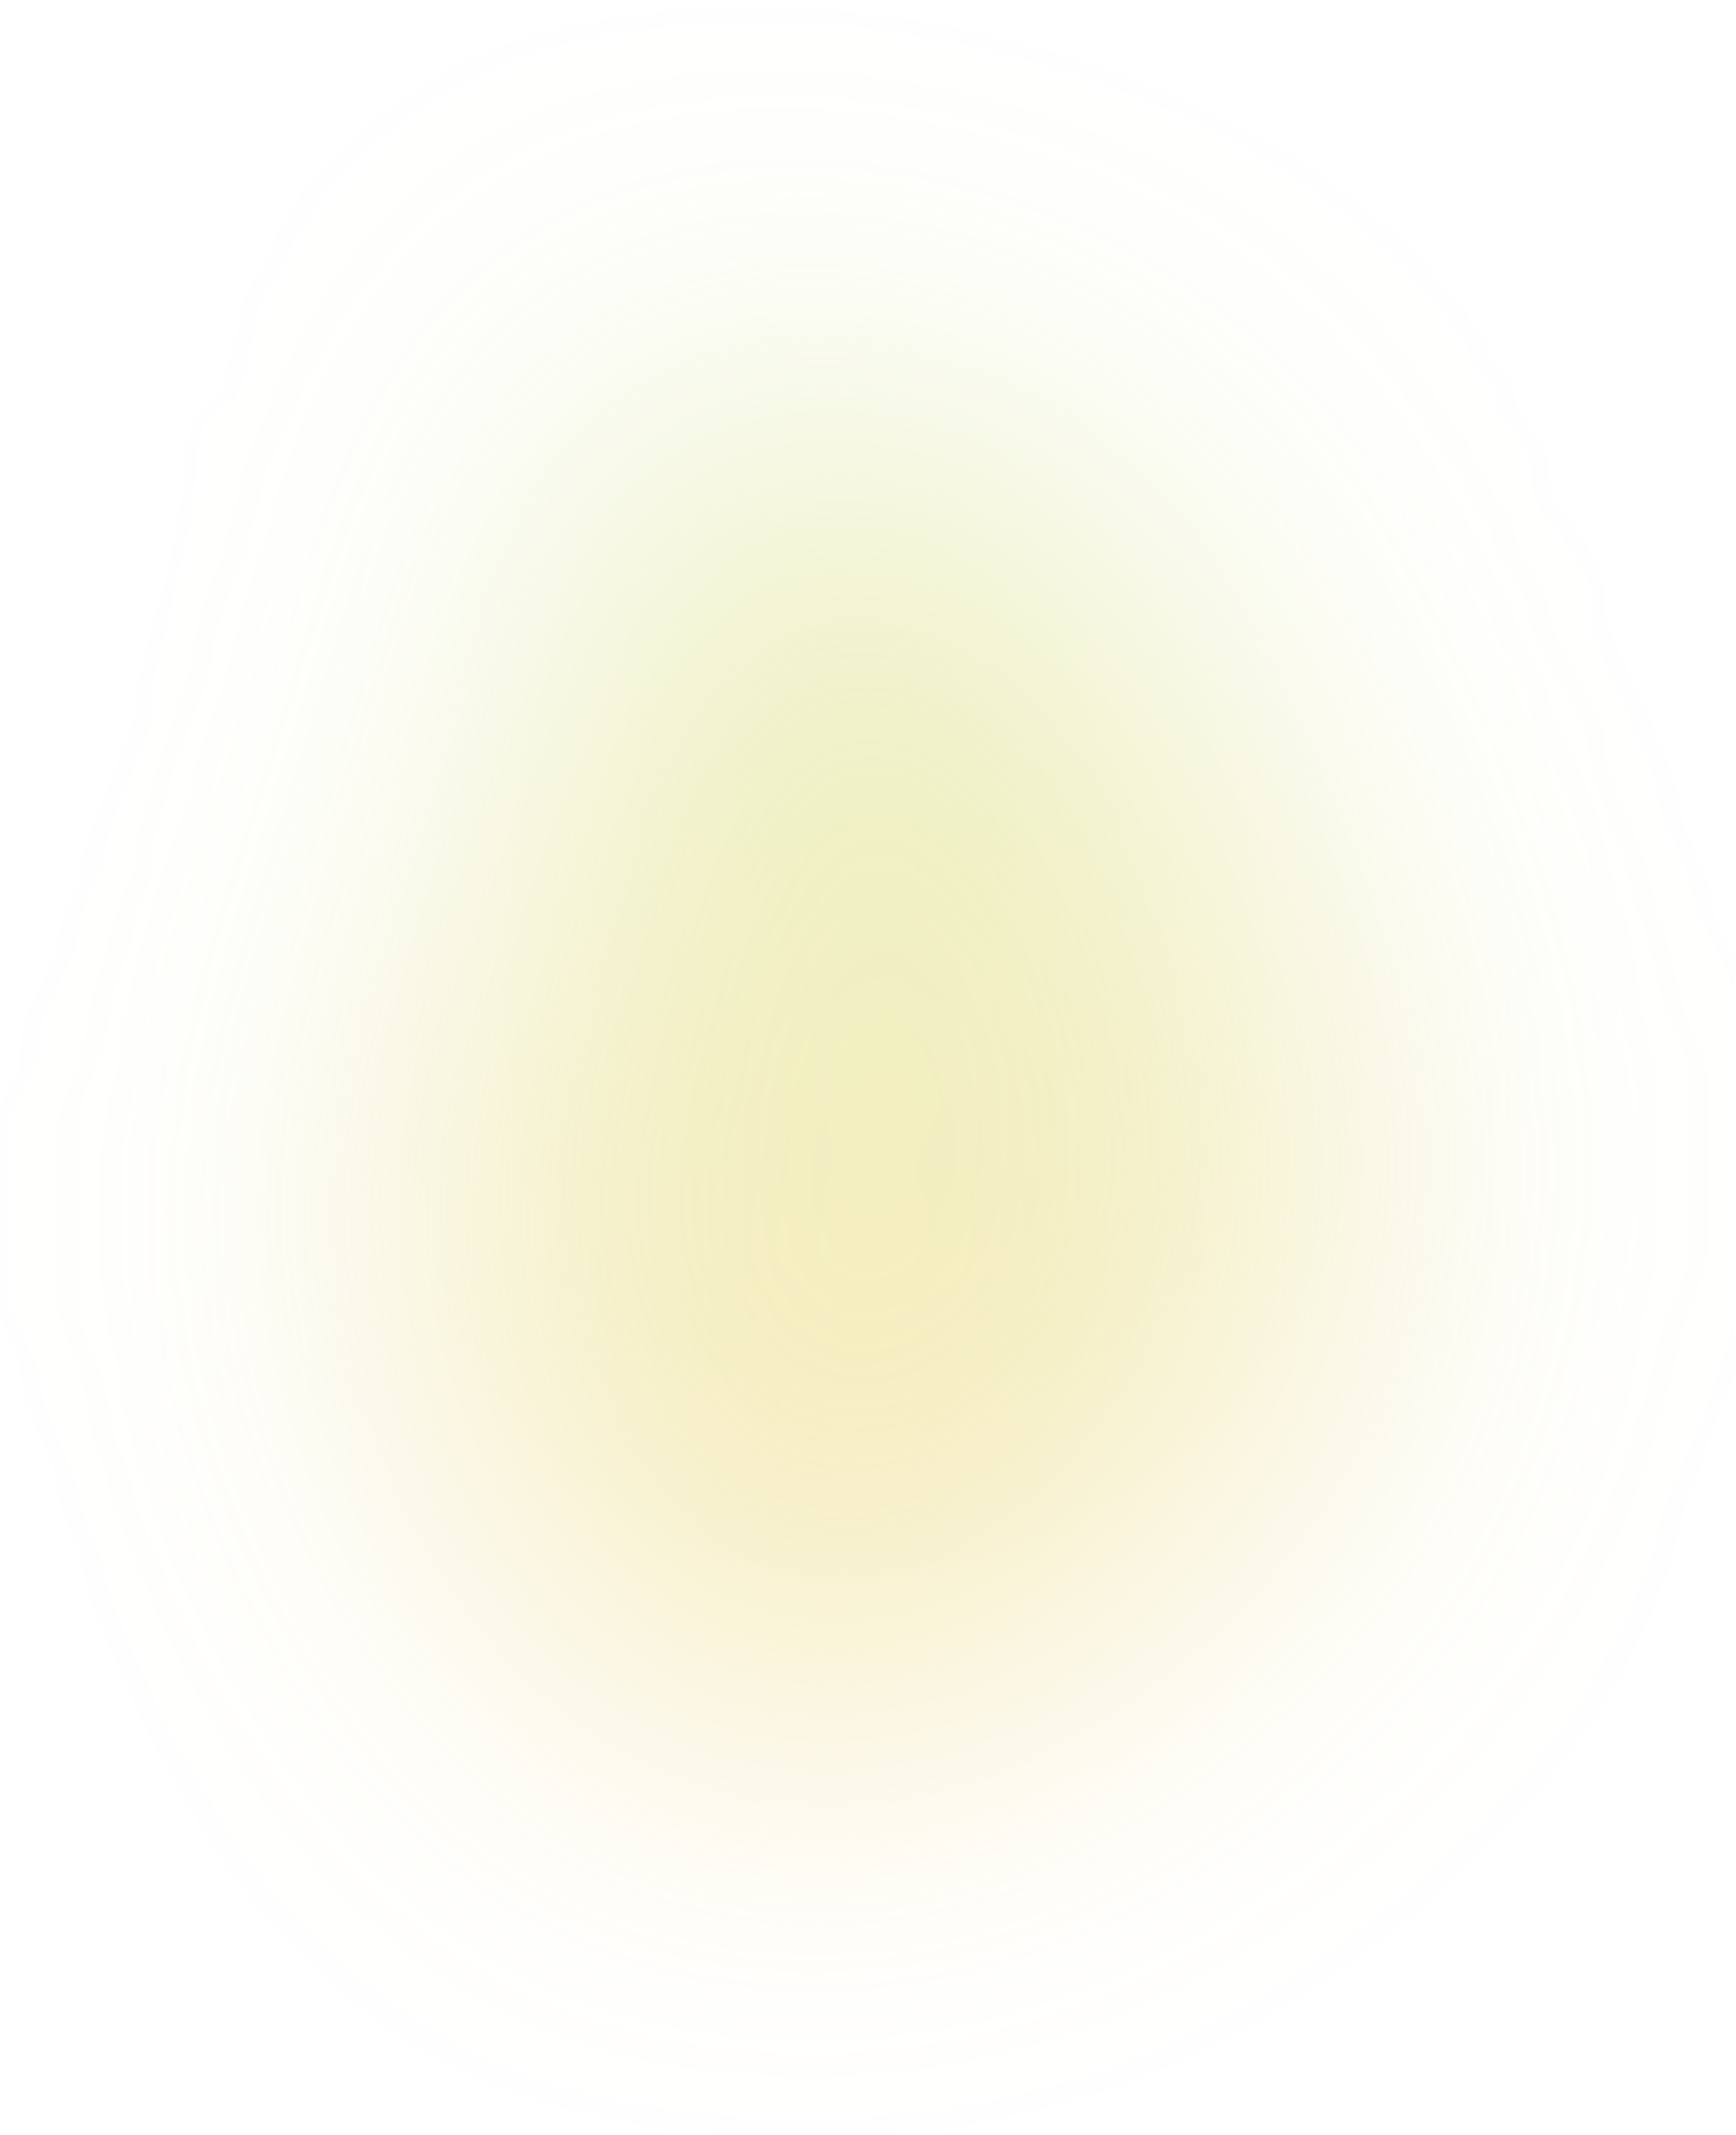
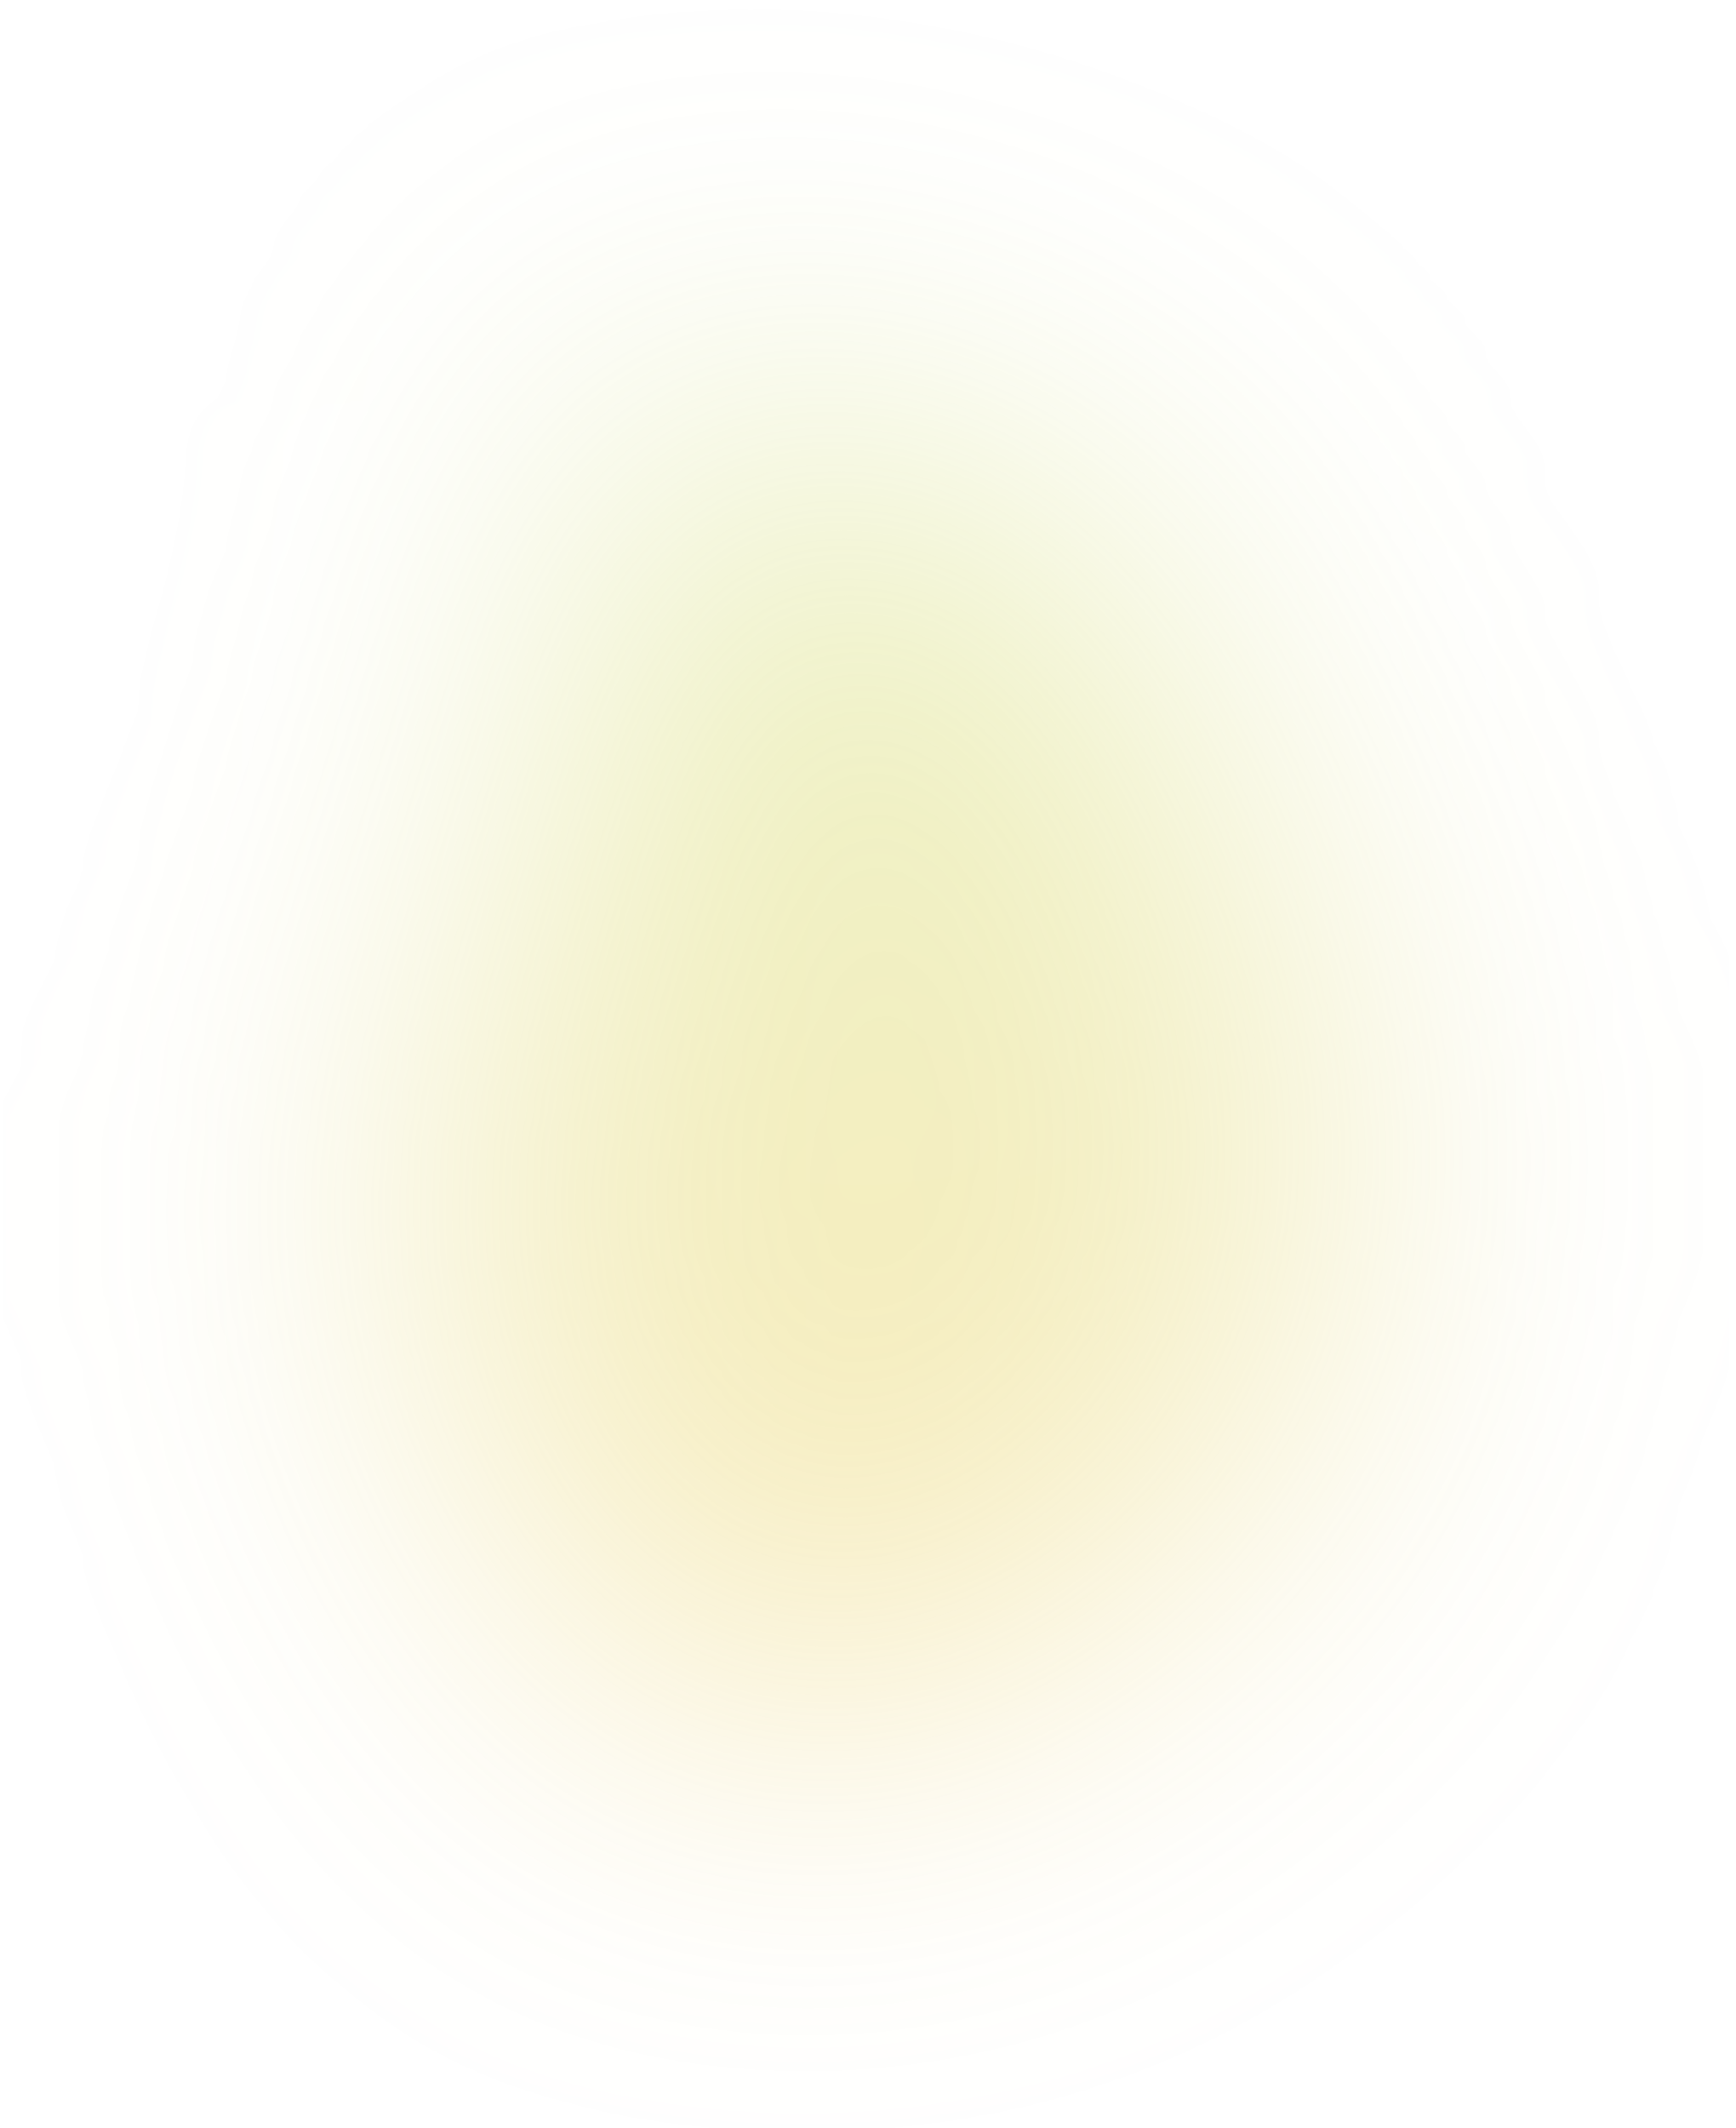
- <svg xmlns="http://www.w3.org/2000/svg" width="669" height="823" viewBox="0 0 669 823" fill="none">
-   <g filter="url(#filter0_f_2580_6769)">
-     <path d="M202.677 589.546C119.781 395.047 152.332 515.306 220.472 296.279C216.566 257.79 236.313 219.217 238.266 177.756C240.219 136.295 279.714 150.188 390.17 191.649C500.625 233.11 411.87 248.956 481.963 336.871C552.056 424.786 492.813 555.031 488.907 559.806C485.001 564.582 285.573 784.044 202.677 589.546Z" fill="url(#paint0_linear_2580_6769)" fill-opacity="0.3" />
-     <path d="M202.677 589.546C119.781 395.047 152.332 515.306 220.472 296.279C216.566 257.79 236.313 219.217 238.266 177.756C240.219 136.295 279.714 150.188 390.17 191.649C500.625 233.11 411.87 248.956 481.963 336.871C552.056 424.786 492.813 555.031 488.907 559.806C485.001 564.582 285.573 784.044 202.677 589.546Z" stroke="black" stroke-width="0.434" />
+ <svg xmlns="http://www.w3.org/2000/svg" width="230" height="282" viewBox="0 0 230 282" fill="none">
+   <g filter="url(#filter0_f_2580_6891)">
+     <path d="M69.644 202.179C41.261 135.585 52.406 176.76 75.737 101.767C74.399 88.589 81.161 75.382 81.829 61.186C82.498 46.99 96.021 51.747 133.84 65.943C171.659 80.139 141.27 85.564 165.269 115.666C189.268 145.767 168.984 190.362 167.647 191.997C166.309 193.632 98.027 268.774 69.644 202.179Z" fill="url(#paint0_linear_2580_6891)" fill-opacity="0.3" />
+     <path d="M69.644 202.179C41.261 135.585 52.406 176.76 75.737 101.767C74.399 88.589 81.161 75.382 81.829 61.186C82.498 46.99 96.021 51.747 133.84 65.943C171.659 80.139 141.27 85.564 165.269 115.666C189.268 145.767 168.984 190.362 167.647 191.997C166.309 193.632 98.027 268.774 69.644 202.179Z" stroke="black" stroke-width="0.149" />
  </g>
  <defs>
-     <filter id="filter0_f_2580_6769" x="0.827" y="0.17" width="667.755" height="822.232" filterUnits="userSpaceOnUse" color-interpolation-filters="sRGB">
+     <filter id="filter0_f_2580_6891" x="0.533" y="0.382" width="228.634" height="281.525" filterUnits="userSpaceOnUse" color-interpolation-filters="sRGB">
      <feFlood flood-opacity="0" result="BackgroundImageFix" />
      <feBlend mode="normal" in="SourceGraphic" in2="BackgroundImageFix" result="shape" />
-       <feGaussianBlur stdDeviation="76.181" result="effect1_foregroundBlur_2580_6769" />
+       <feGaussianBlur stdDeviation="26.084" result="effect1_foregroundBlur_2580_6891" />
    </filter>
-     <linearGradient id="paint0_linear_2580_6769" x1="334.705" y1="152.75" x2="334.705" y2="669.823" gradientUnits="userSpaceOnUse">
+     <linearGradient id="paint0_linear_2580_6891" x1="114.849" y1="52.624" x2="114.849" y2="229.665" gradientUnits="userSpaceOnUse">
      <stop stop-color="#BBD432" />
      <stop offset="1" stop-color="#F0C024" />
    </linearGradient>
  </defs>
</svg>
